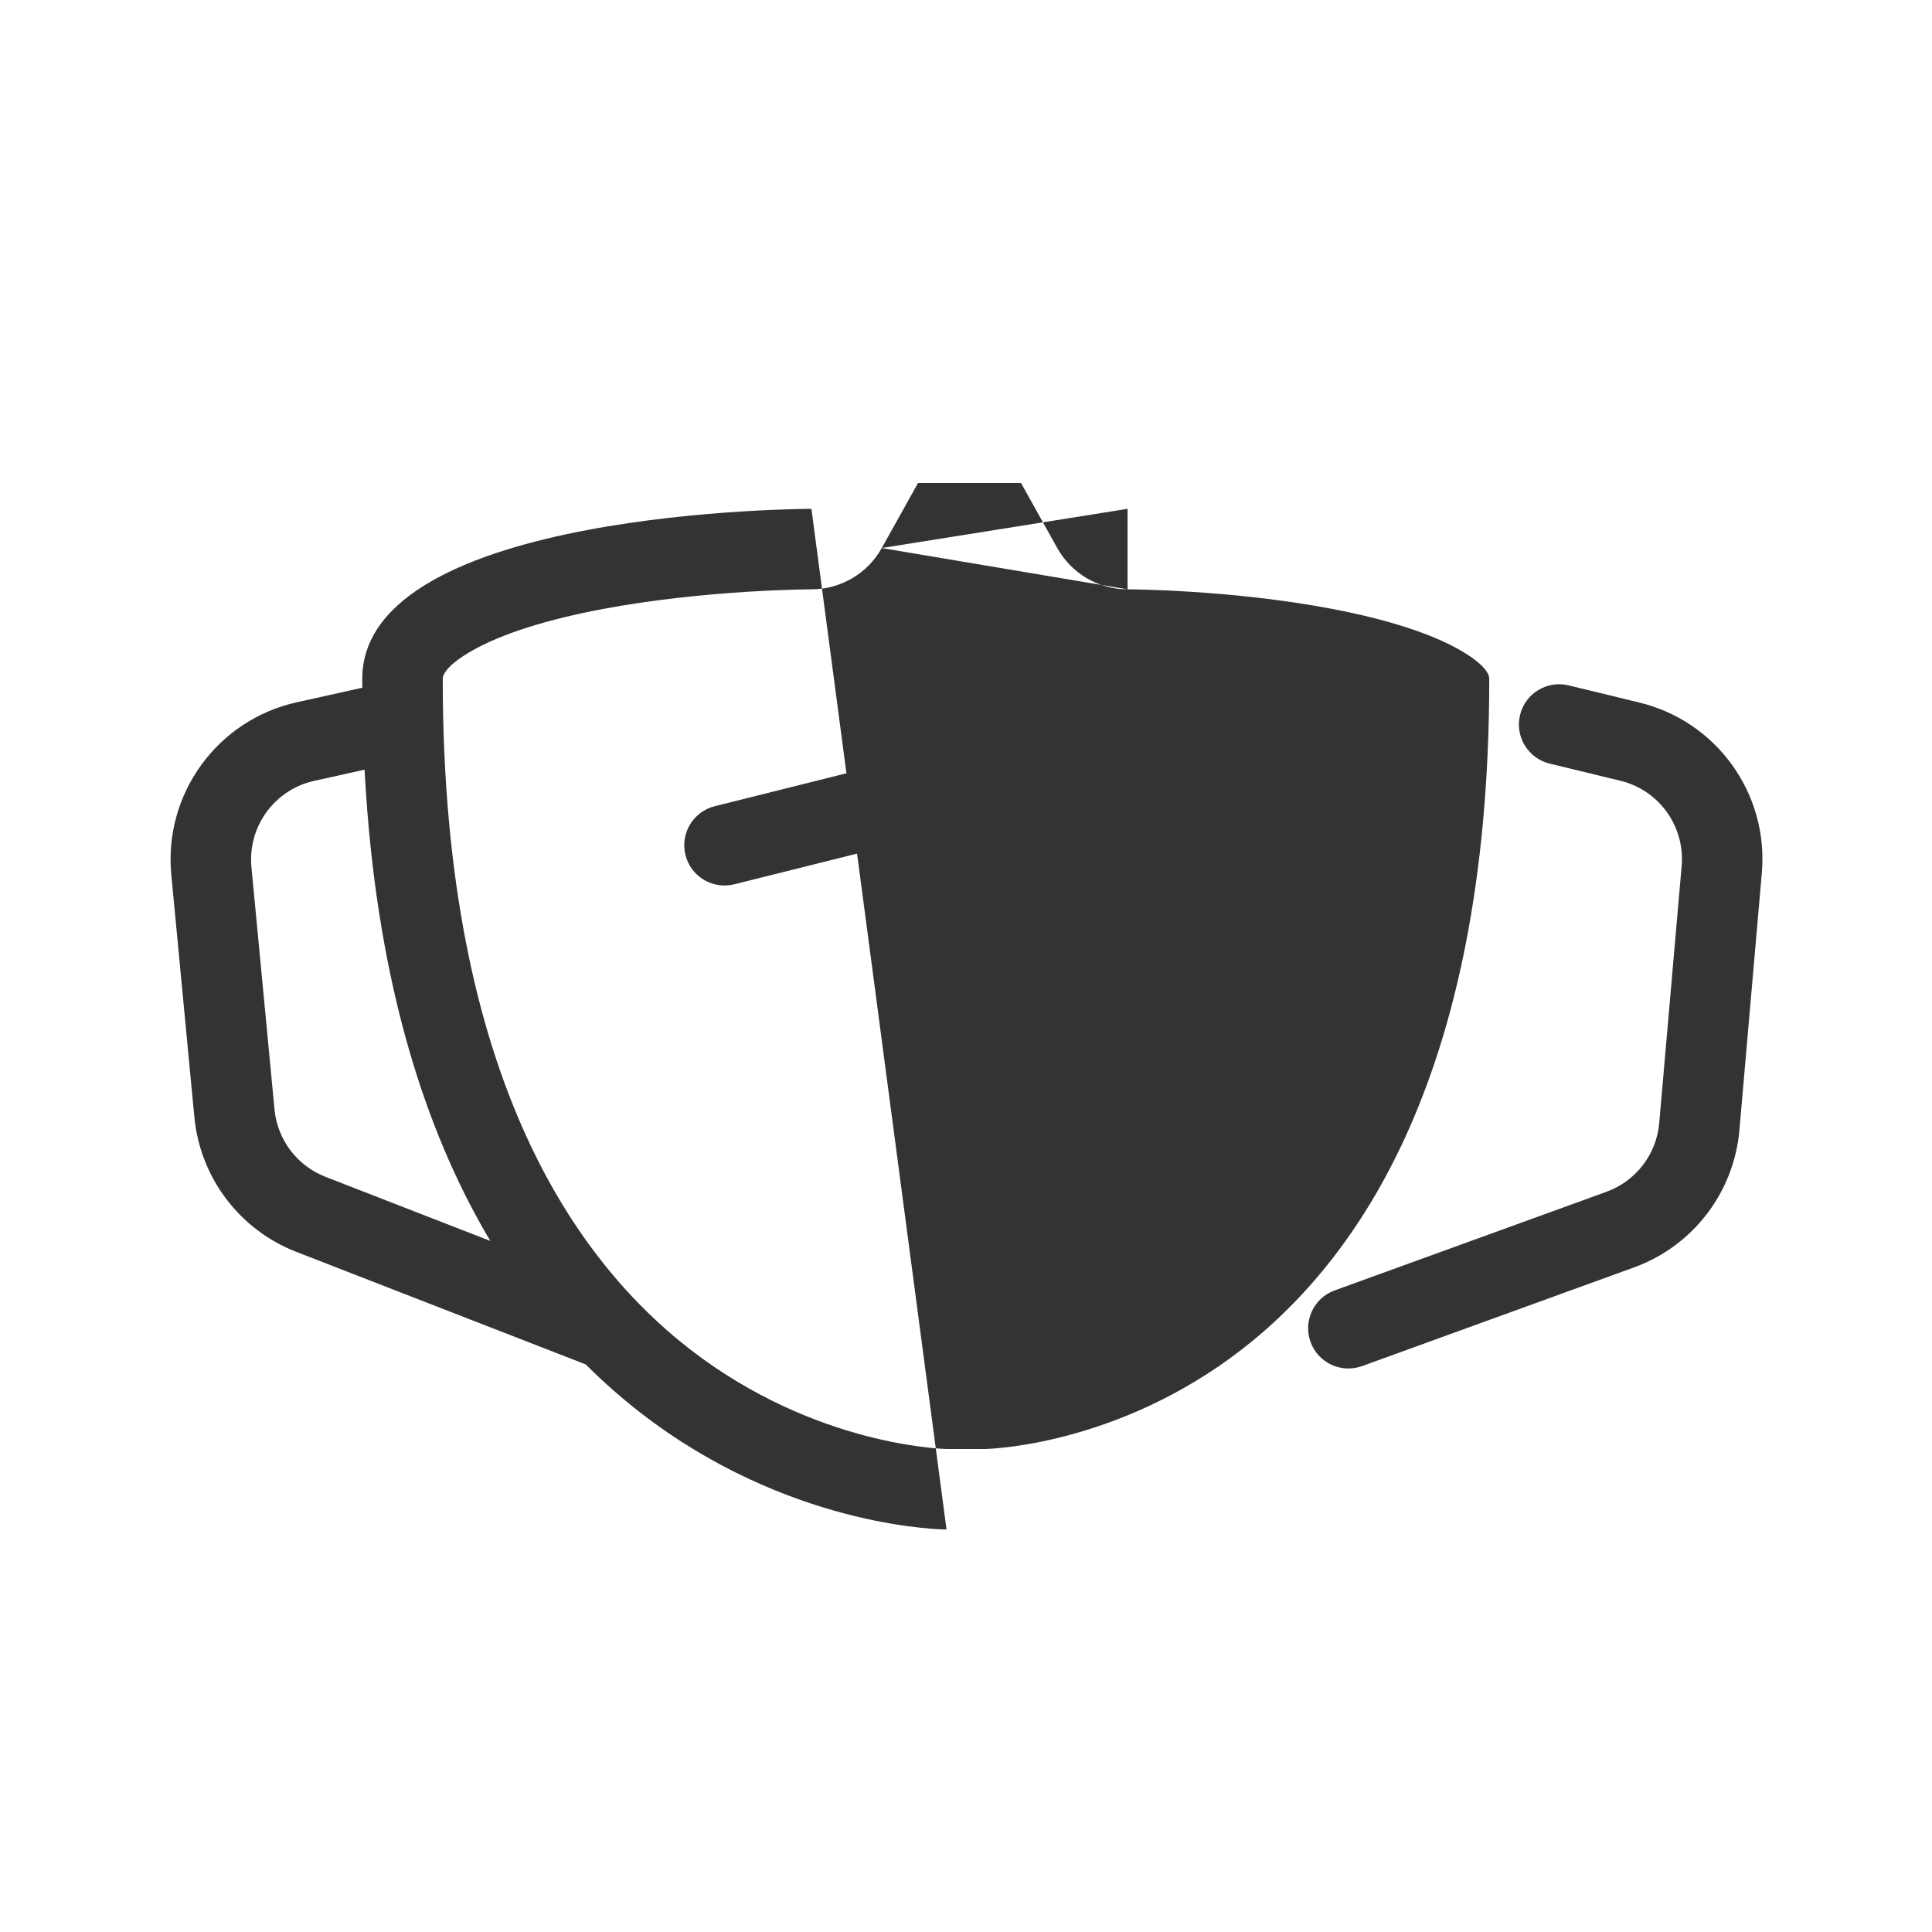
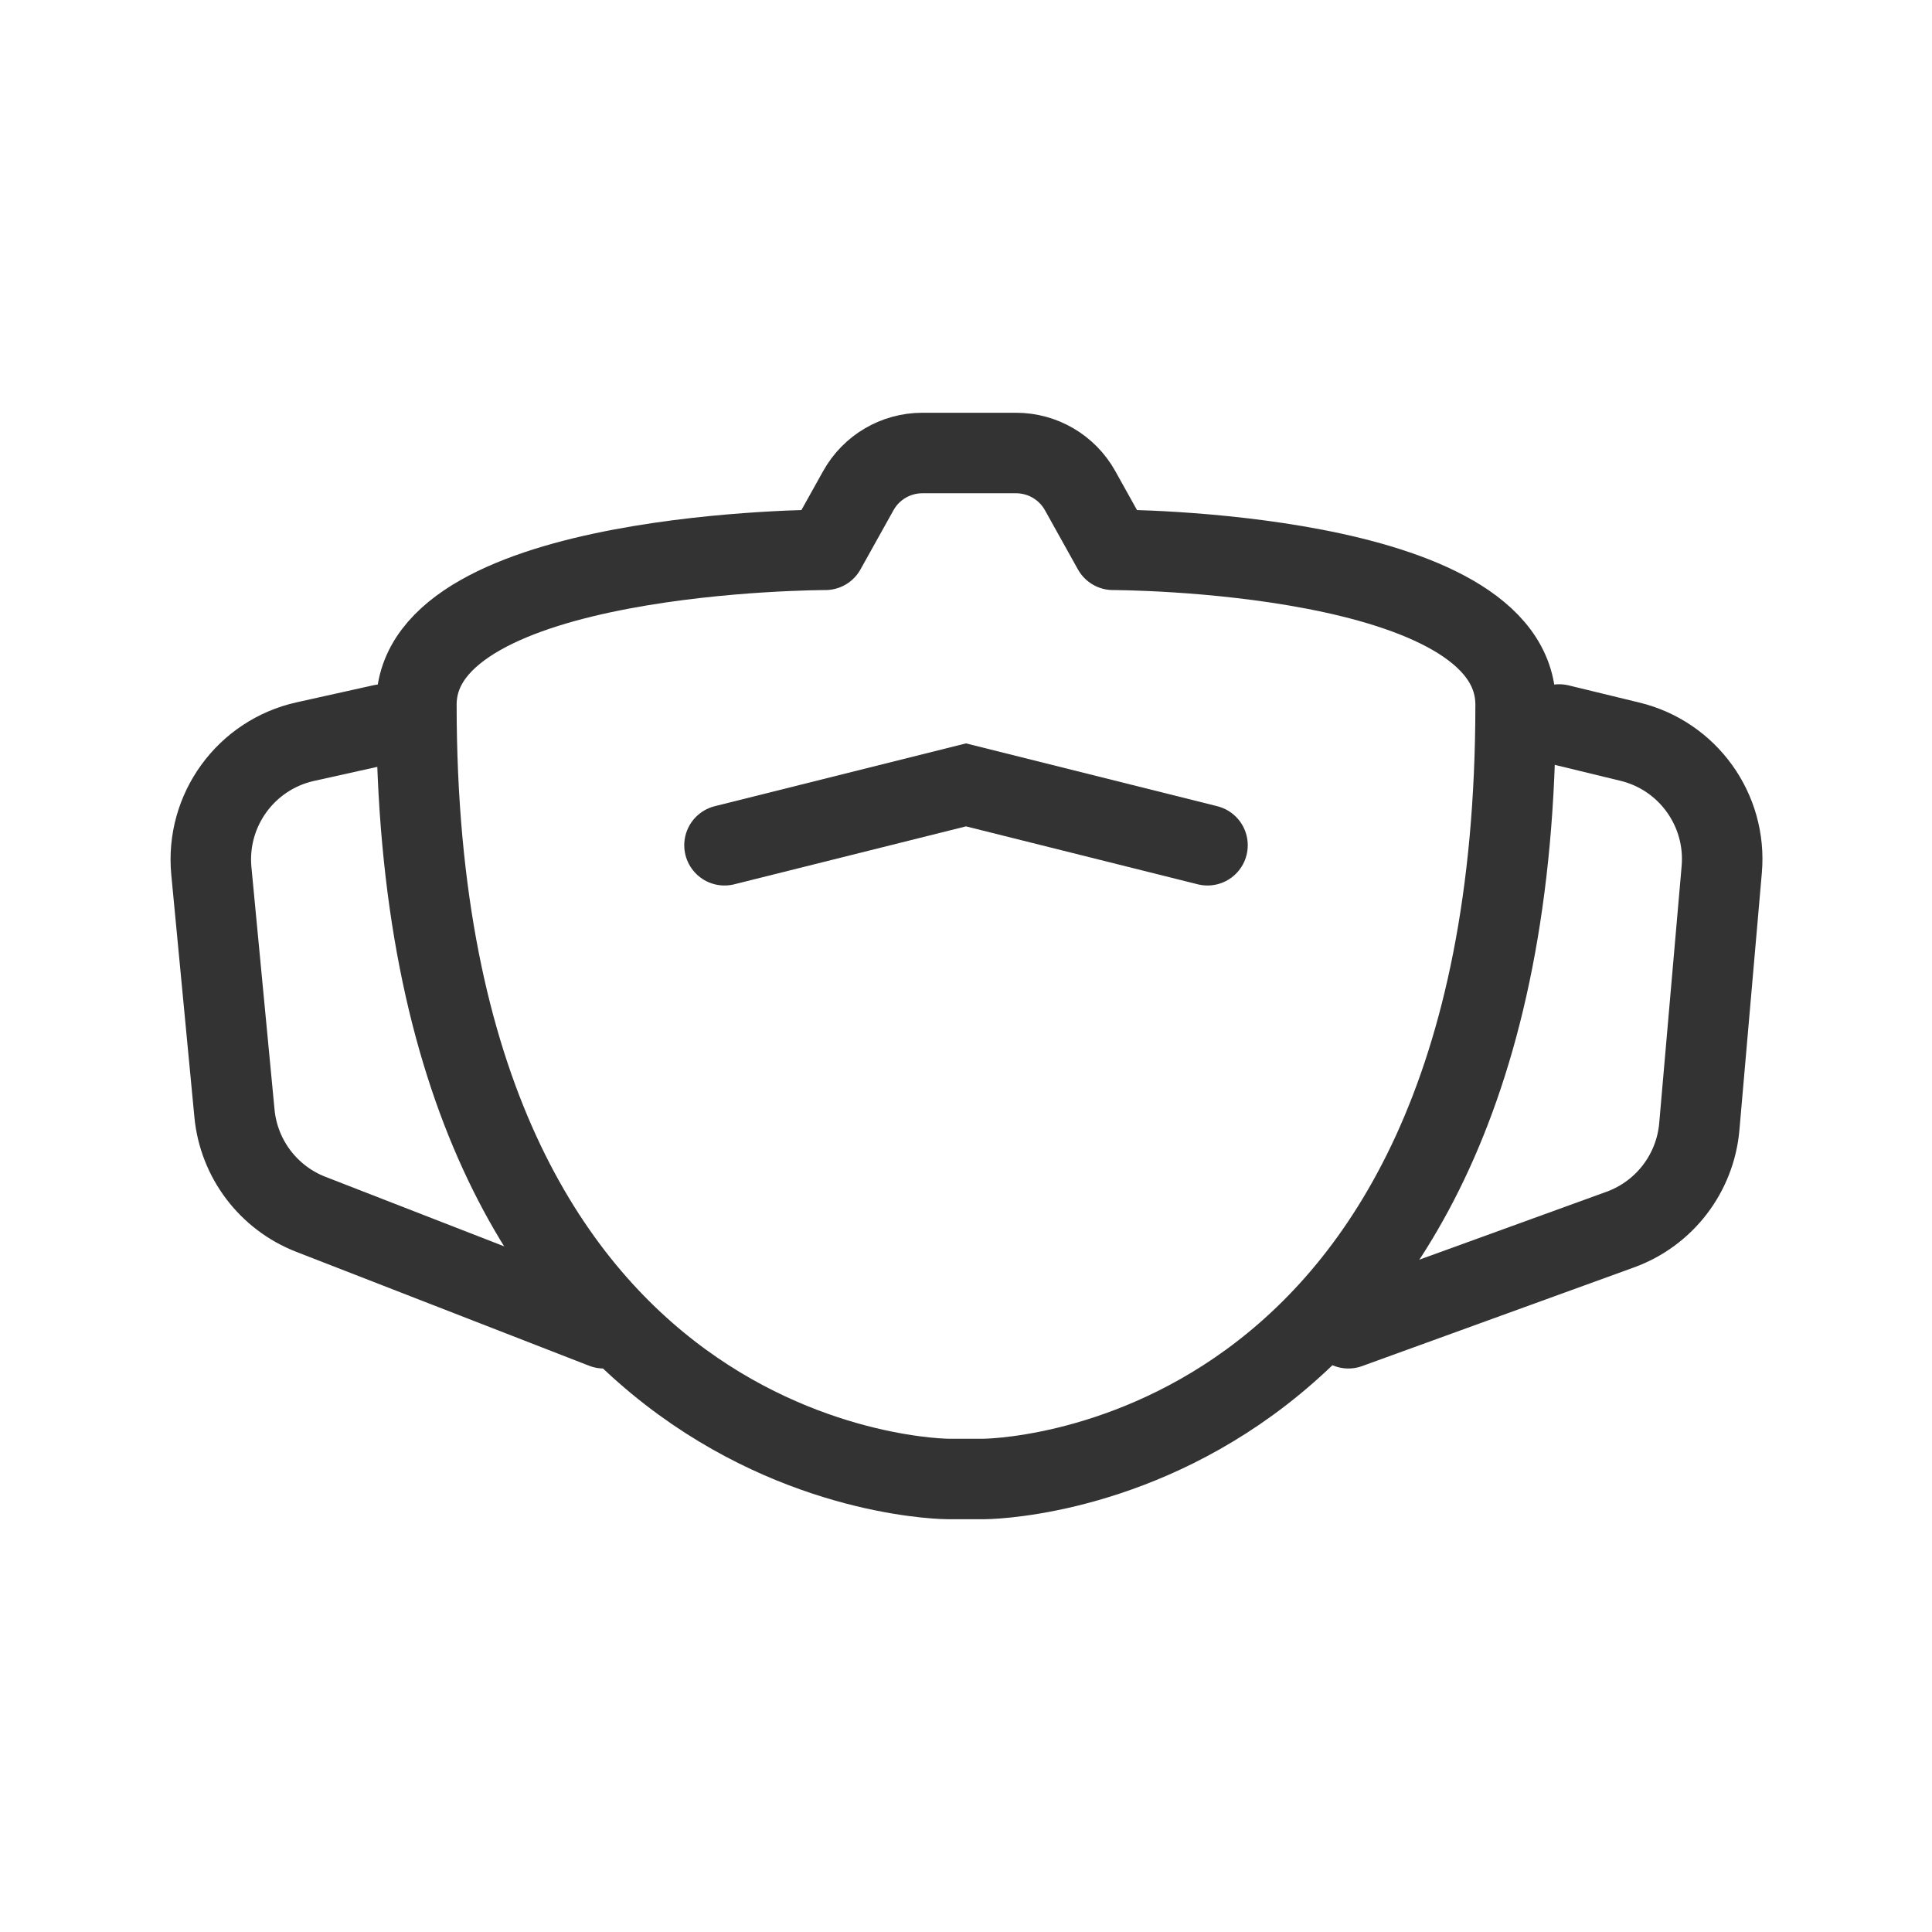
<svg xmlns="http://www.w3.org/2000/svg" width="48" height="48" viewBox="0 0 48 48" fill="none">
-   <path fill-rule="evenodd" clip-rule="evenodd" d="M24 18.469L30.242 20.03C30.778 20.164 31.104 20.707 30.97 21.243C30.836 21.778 30.293 22.104 29.758 21.97L24 20.531L18.242 21.97C17.707 22.104 17.164 21.778 17.03 21.243C16.896 20.707 17.222 20.164 17.758 20.03L24 18.469Z" fill="#333333" />
-   <path fill-rule="evenodd" clip-rule="evenodd" d="M21.907 13.616C21.554 14.249 20.886 14.642 20.161 14.642C20.161 14.642 20.161 14.642 20.161 14.642C20.161 14.642 20.161 14.642 20.16 14.642L20.158 14.642L20.141 14.642C20.124 14.642 20.097 14.642 20.06 14.643C19.988 14.644 19.877 14.646 19.735 14.649C19.45 14.657 19.038 14.673 18.543 14.704C17.544 14.767 16.238 14.892 14.952 15.135C13.634 15.385 12.493 15.731 11.732 16.164C10.979 16.591 10.998 16.847 11 16.867C11 16.868 11 16.868 11 16.868C11 26.923 14.419 31.546 17.435 33.742C18.993 34.875 20.552 35.443 21.72 35.726C22.302 35.867 22.779 35.936 23.099 35.969C23.259 35.986 23.378 35.994 23.45 35.997C23.486 35.999 23.51 36 23.521 36C23.523 36 23.525 36 23.526 36H24.474C24.475 36 24.477 36 24.479 36C24.49 36 24.514 35.999 24.55 35.997C24.622 35.994 24.741 35.986 24.901 35.969C25.221 35.936 25.698 35.867 26.28 35.726C27.448 35.443 29.007 34.875 30.565 33.742C33.581 31.546 37 26.923 37 16.868C37 16.868 37 16.867 37 16.866C37.001 16.829 37.009 16.576 36.284 16.157C35.541 15.728 34.424 15.383 33.129 15.134C31.867 14.891 30.584 14.766 29.603 14.704C29.116 14.672 28.711 14.657 28.431 14.649C28.292 14.645 28.183 14.643 28.112 14.642C28.076 14.642 28.05 14.642 28.033 14.642L28.016 14.642L28.014 14.642C28.014 14.642 28.014 14.642 28.014 14.642C28.014 14.642 28.014 14.642 28.014 12.642M24.484 38H23.516H24.484ZM20.16 12.642C20.16 12.642 9 12.642 9 16.868C9 38 23.516 38 23.516 38M28.014 14.642C27.289 14.641 26.621 14.249 26.267 13.615L25.367 12L22.808 12L21.907 13.616" fill="#333333" />
-   <path fill-rule="evenodd" clip-rule="evenodd" d="M10.476 17.783C10.596 18.322 10.256 18.856 9.717 18.976L7.804 19.401C6.819 19.62 6.151 20.539 6.247 21.543L6.82 27.564C6.892 28.317 7.382 28.964 8.086 29.238L15.363 32.068C15.877 32.268 16.132 32.848 15.932 33.362C15.732 33.877 15.152 34.132 14.638 33.932L7.361 31.102C5.952 30.554 4.973 29.259 4.829 27.754L4.256 21.733C4.064 19.724 5.4 17.887 7.37 17.449L9.283 17.024C9.822 16.904 10.356 17.244 10.476 17.783Z" fill="#333333" />
-   <path fill-rule="evenodd" clip-rule="evenodd" d="M37.765 17.764C37.635 18.301 37.964 18.841 38.501 18.972L40.259 19.398C41.219 19.631 41.866 20.531 41.78 21.516L41.223 27.903C41.155 28.678 40.644 29.344 39.913 29.609L33.159 32.06C32.64 32.248 32.372 32.822 32.56 33.341C32.748 33.86 33.322 34.128 33.841 33.94L40.595 31.489C42.058 30.959 43.08 29.627 43.215 28.077L43.772 21.689C43.944 19.72 42.652 17.921 40.731 17.455L38.973 17.028C38.436 16.898 37.895 17.227 37.765 17.764Z" fill="#333333" />
+   <path d="M18 21L24 19.5L30 21" stroke="#333333" stroke-width="2" stroke-linecap="round" />
+   <path d="M9.5 18L7.587 18.425C6.109 18.753 5.108 20.131 5.251 21.638L5.825 27.659C5.932 28.788 6.667 29.759 7.724 30.17L15 33" stroke="#333333" stroke-width="2" stroke-linecap="round" />
+   <path d="M38.737 18L40.495 18.427C41.935 18.776 42.905 20.126 42.776 21.603L42.219 27.99C42.117 29.153 41.351 30.151 40.254 30.549L33.5 33" stroke="#333333" stroke-width="2" stroke-linecap="round" />
+   <path d="M10.345 17.508C10.345 13.66 20.505 13.66 20.505 13.66L21.325 12.19C21.646 11.613 22.255 11.255 22.915 11.255H25.244C25.905 11.255 26.513 11.613 26.835 12.19L27.654 13.66C27.654 13.66 37.655 13.66 37.655 17.508C37.655 36.745 24.441 36.745 24.441 36.745H23.559C23.559 36.745 10.345 36.745 10.345 17.508Z" stroke="#333333" stroke-width="2" stroke-linecap="round" stroke-linejoin="round" />
</svg>
